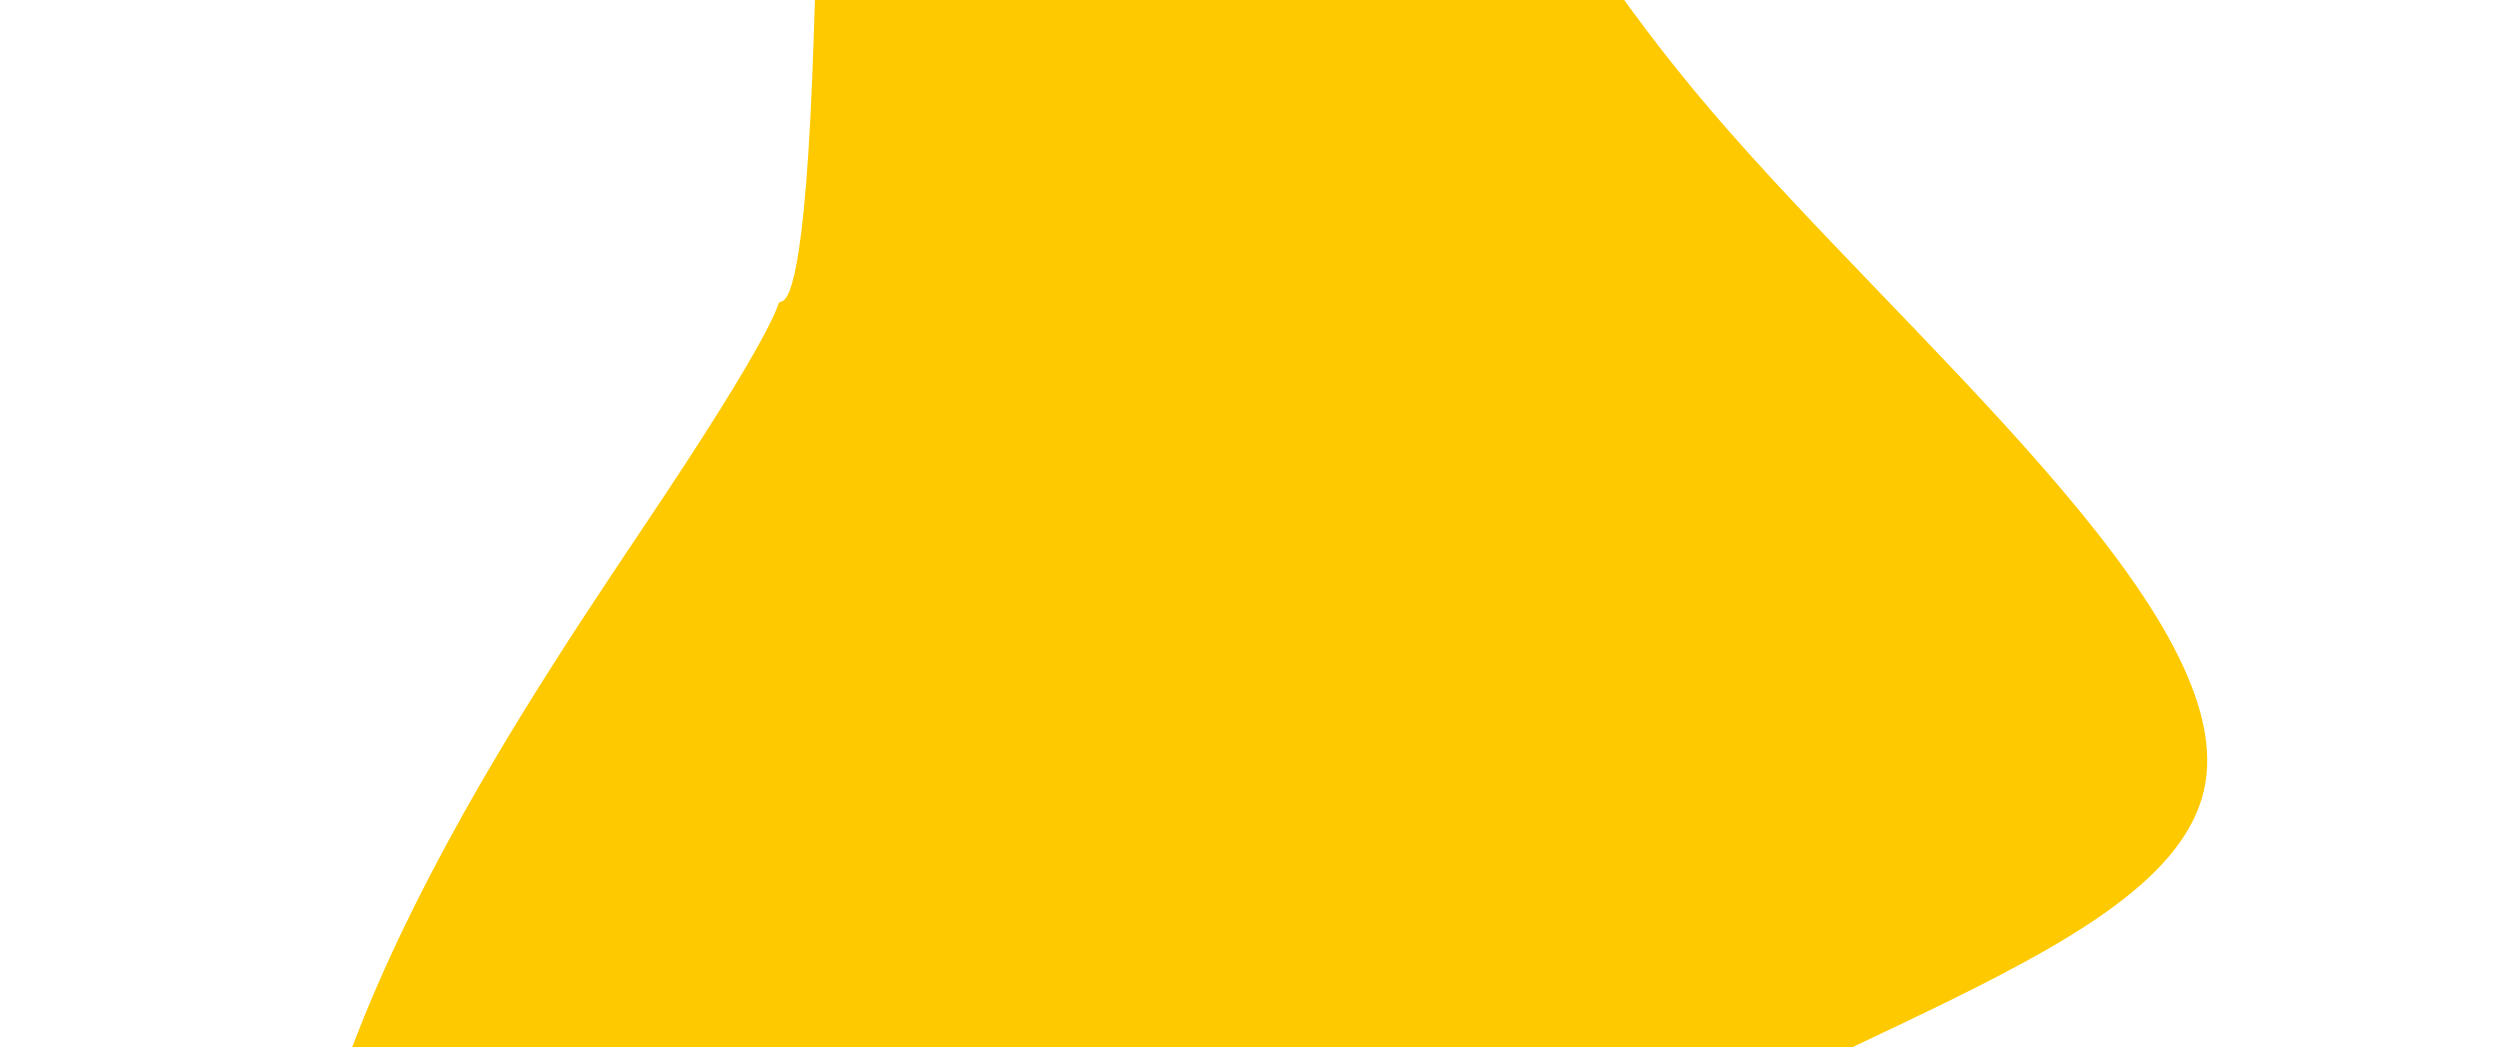
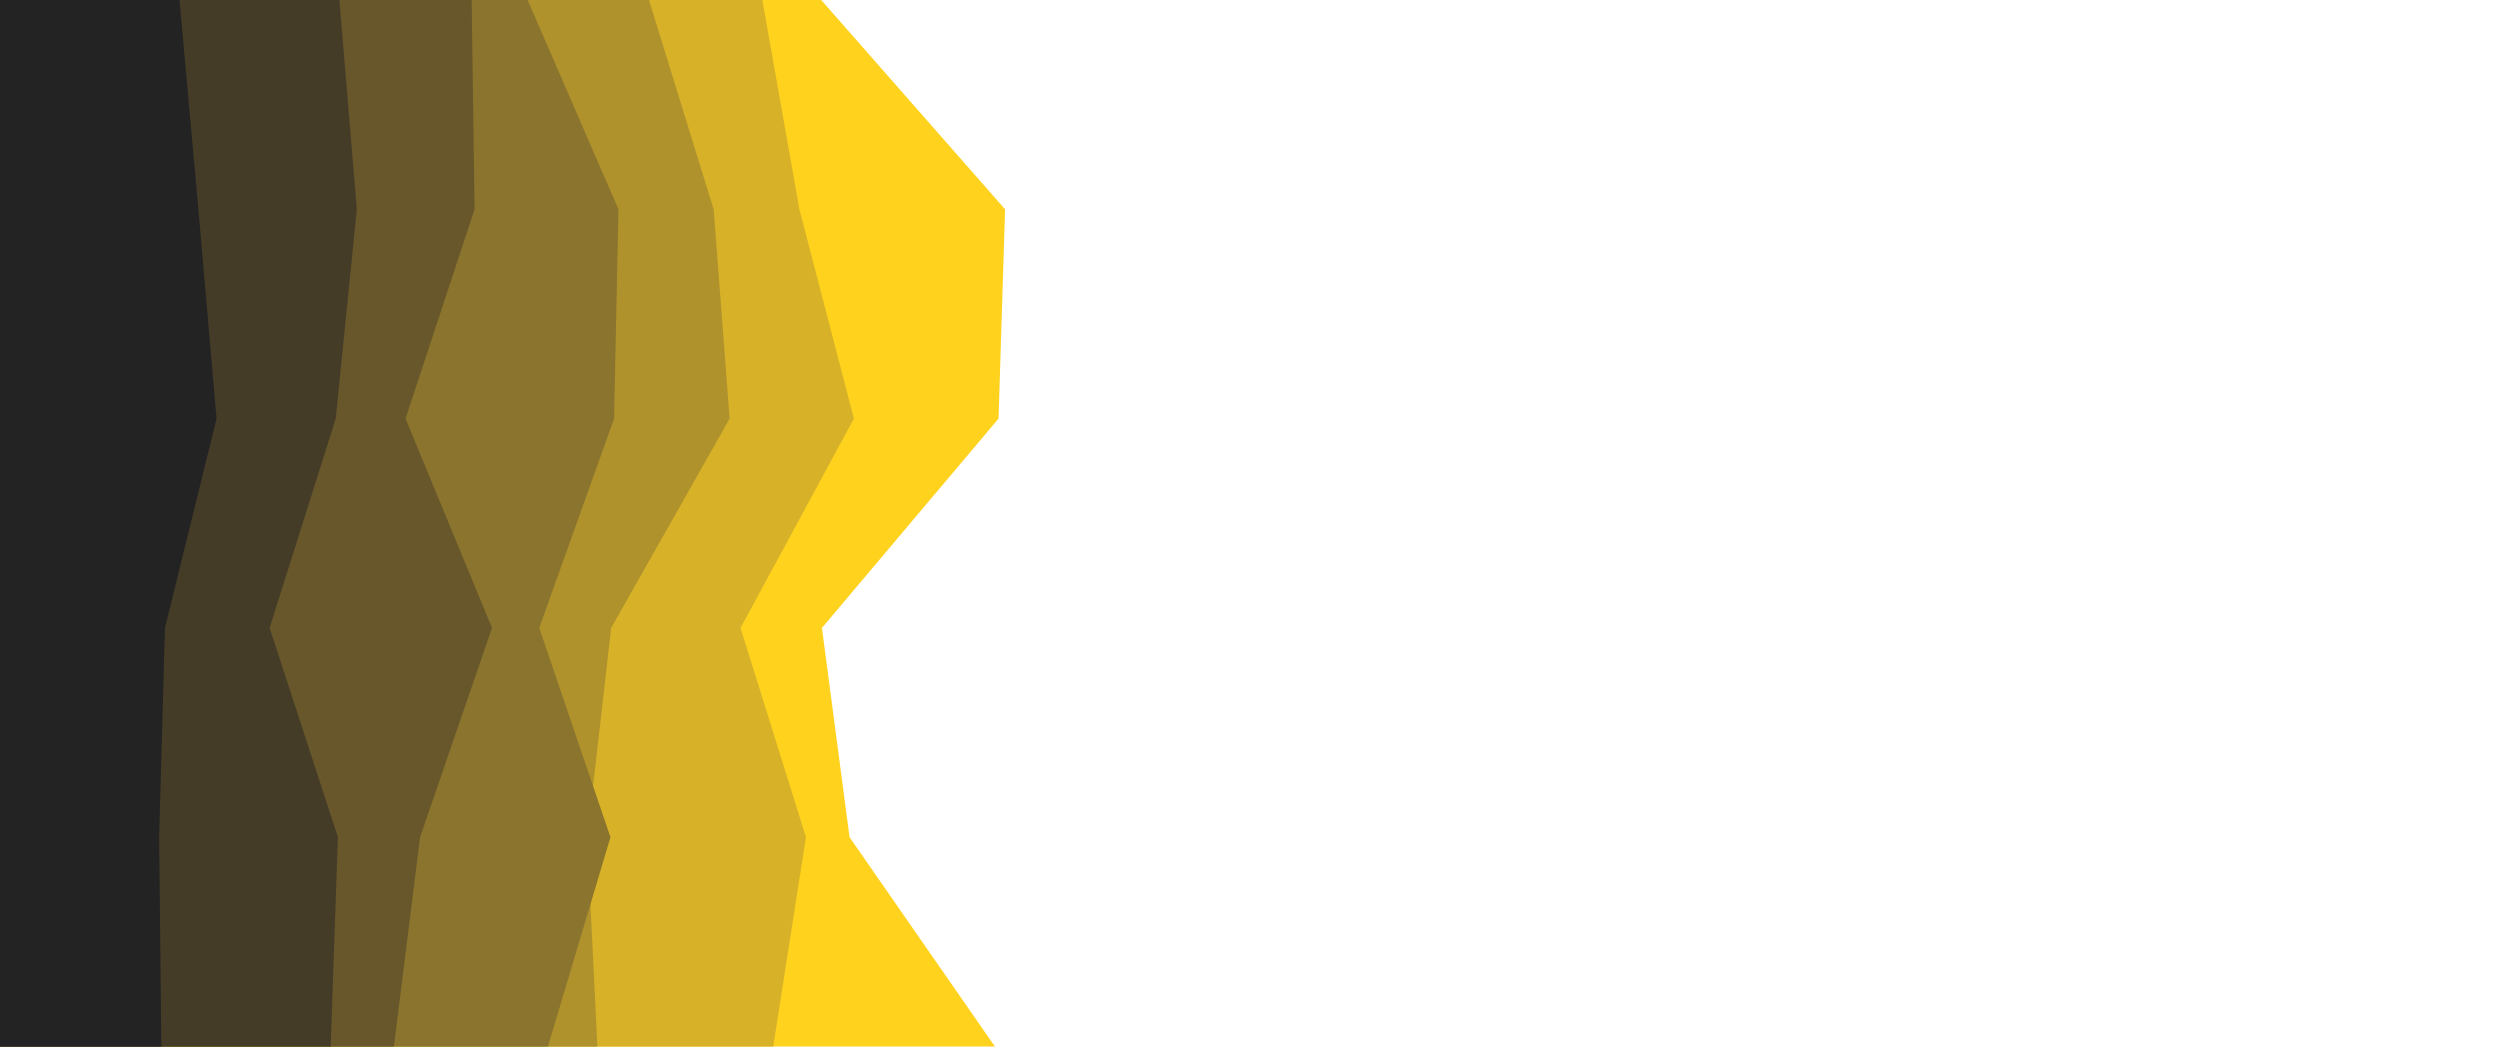
<svg xmlns="http://www.w3.org/2000/svg" id="visual" viewBox="0 0 3440 1440" width="3440" height="1440" version="1.1">
-   <g transform="translate(1130.411 430.3201)">
-     <path d="M703.7 -1105C876.8 -842.8 957.7 -590.1 1224.5 -277.7C1491.3 34.6 1944 406.7 1904.3 646.6C1864.6 886.4 1332.6 994.2 933.2 1278.2C533.7 1562.3 266.9 2022.6 -47 2087.3C-360.9 2152.1 -721.8 1821.1 -727.5 1409.2C-733.2 997.2 -383.7 504.2 -216.1 251.6C-48.5 -0.9 -62.8 -13 -57.1 -14.8C-51.4 -16.7 -25.7 -8.3 -12.8 -322.7C0 -637 0 -1274 132.6 -1456.6C265.3 -1639.1 530.6 -1367.3 703.7 -1105" fill="rgb(255, 201, 0) " />
-   </g>
+   <path d="M1130 0L1383 288L1374 576L1131 864L1169 1152L1369 1440L0 1440L0 1152L0 864L0 576L0 288L0 0Z" fill="#ffd21e" />
+   <path d="M1049 0L1100 288L1175 576L1019 864L1109 1152L1064 1440L0 1440L0 1152L0 864L0 576L0 288L0 0Z" fill="#d7b228" />
+   <path d="M893 0L982 288L1004 576L841 864L808 1152L822 1440L0 1440L0 1152L0 864L0 576L0 288L0 0Z" fill="#b0922c" />
+   <path d="M726 0L851 288L845 576L742 864L840 1152L754 1440L0 1440L0 1152L0 864L0 576L0 288L0 0Z" fill="#8b742d" />
+   <path d="M649 0L653 288L558 576L677 864L578 1152L542 1440L0 1440L0 1152L0 864L0 576L0 288L0 0Z" fill="#67572b" />
+   <path d="M467 0L491 288L462 576L371 864L465 1152L455 1440L0 1440L0 1152L0 864L0 576L0 288L0 0Z" fill="#453c28" />
+   <path d="M247 0L273 288L298 576L227 864L219 1152L222 1440L0 1440L0 1152L0 864L0 576L0 288L0 0Z" fill="#232323" />
</svg>
